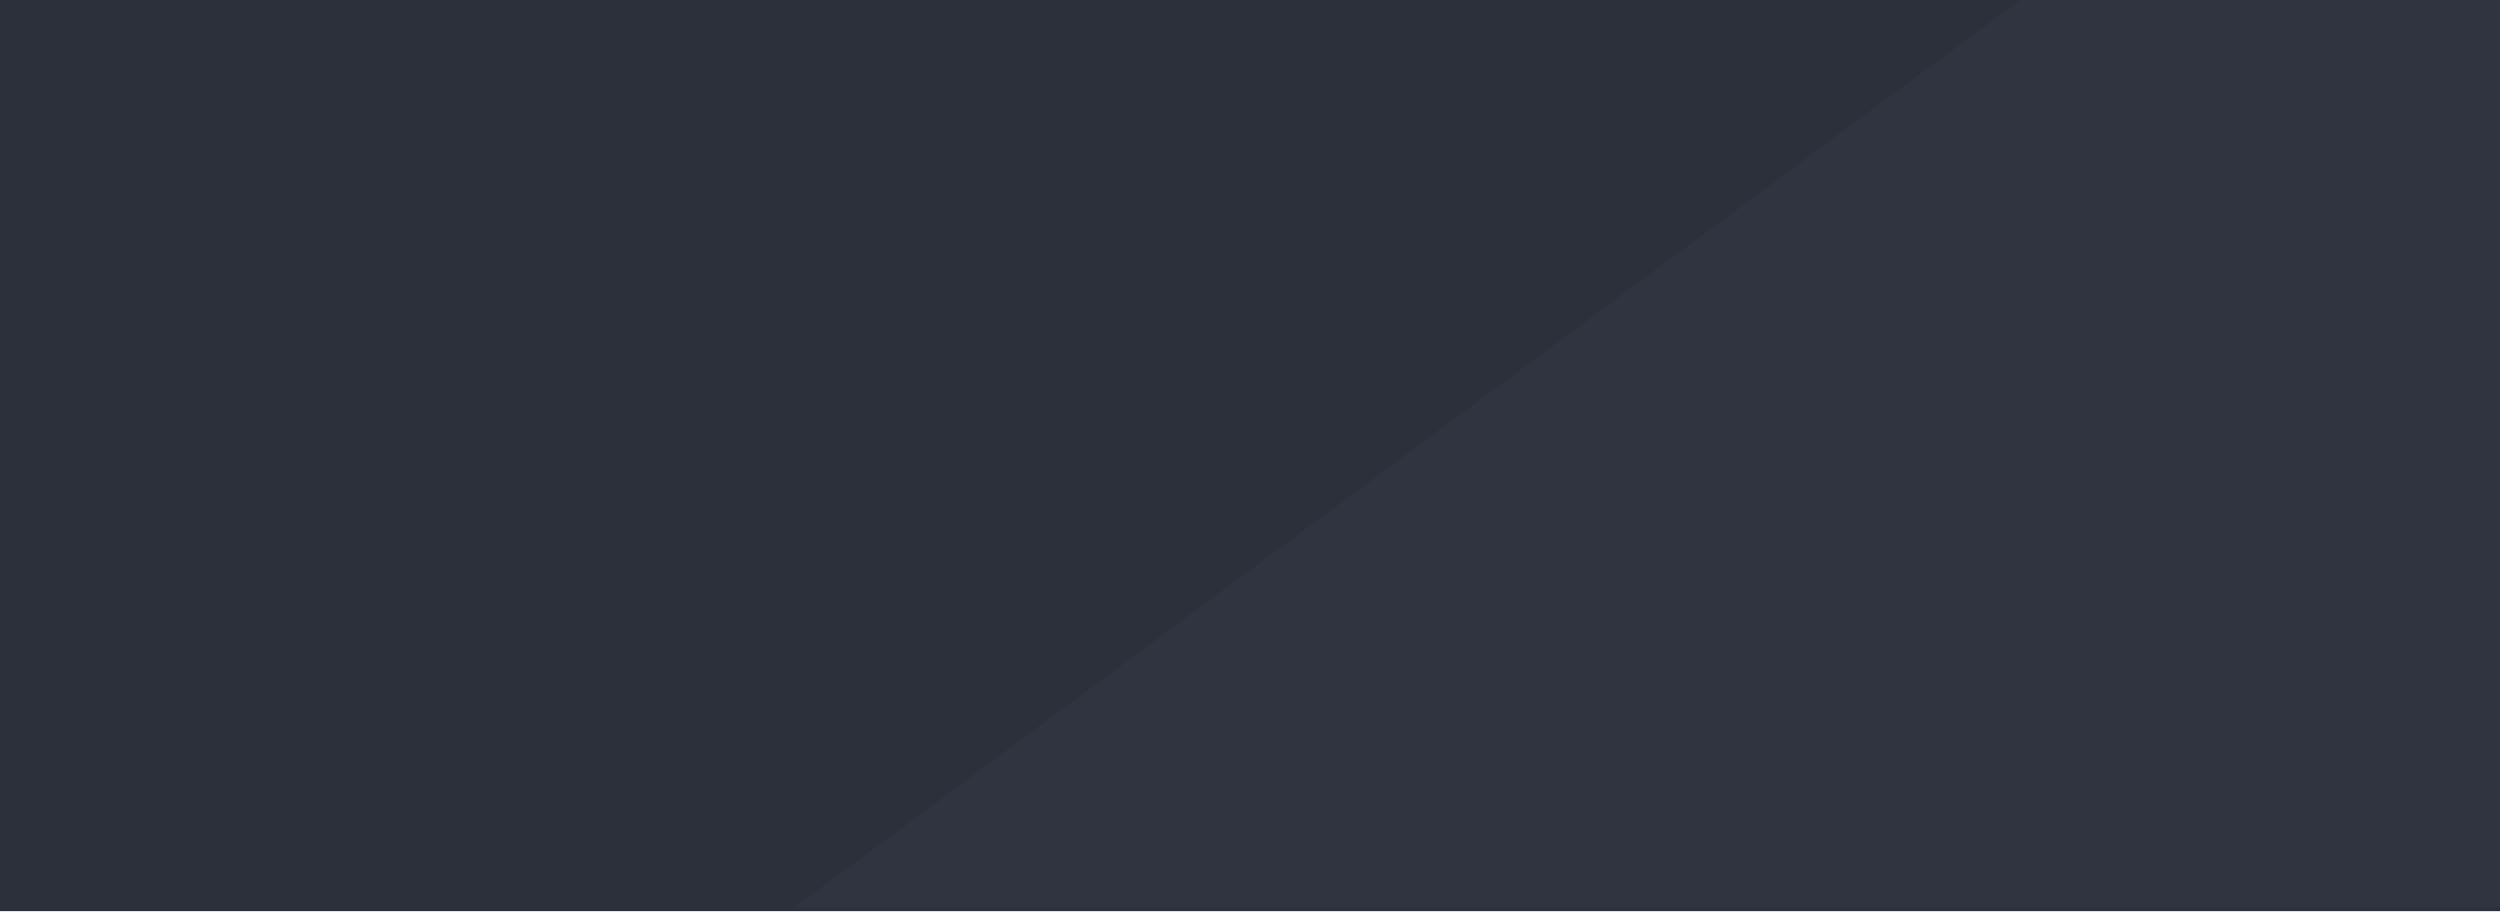
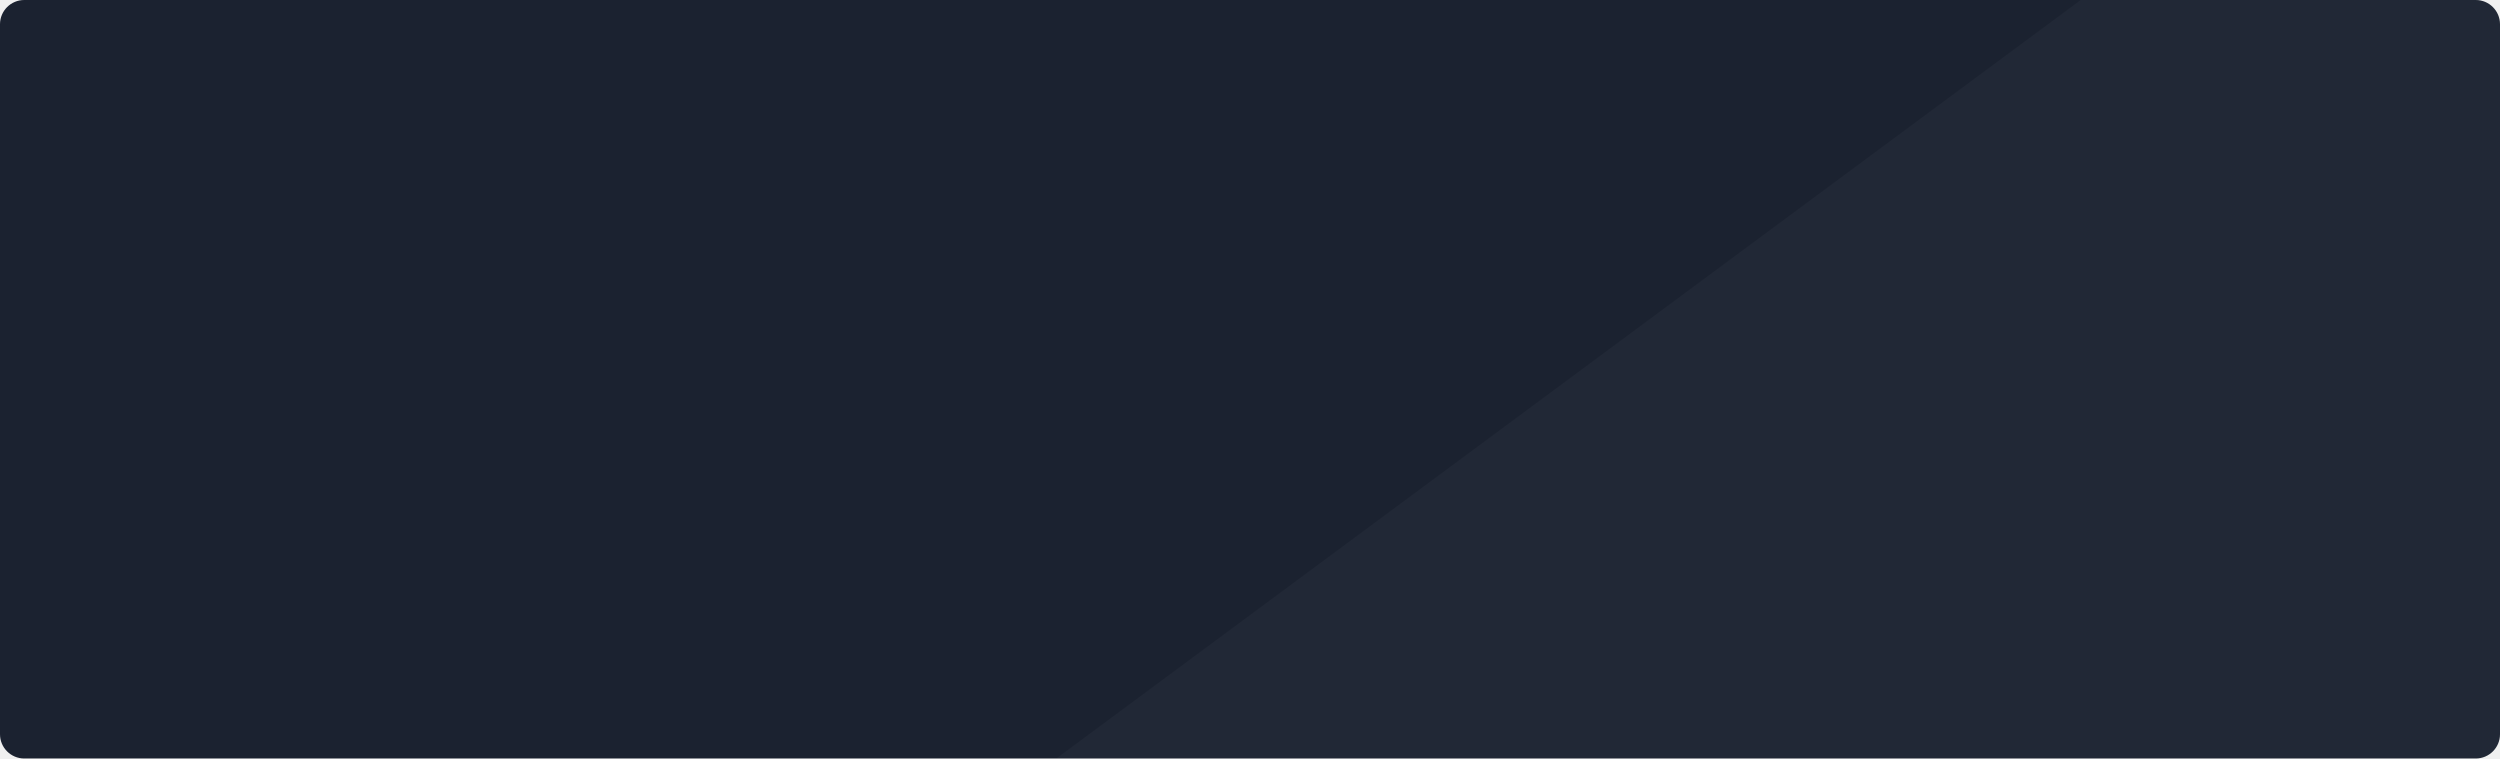
- <svg xmlns="http://www.w3.org/2000/svg" width="343" height="125" viewBox="0 0 343 125" fill="none">
-   <path d="M0 0H343V125H0V0Z" fill="#2B303B" />
-   <path opacity="1" d="M109 124.5L278.5 -1H344V124.5H109Z" fill="#2F3440" />
+ <svg xmlns="http://www.w3.org/2000/svg" width="412" height="125" viewBox="0 0 412 125" fill="none">
+   <path d="M0 4C0 1.791 1.791 0 4 0H408C410.209 0 412 1.791 412 4V121C412 123.209 410.209 125 408 125H4C1.791 125 0 123.209 0 121V4Z" fill="#1B2230" />
+   <path opacity="0.03" fill-rule="evenodd" clip-rule="evenodd" d="M174.075 125H408C410.21 125 412 123.209 412 121V4C412 1.791 410.21 -9.15527e-05 408 -9.15527e-05H342.9L174.075 125Z" fill="white" />
</svg>
